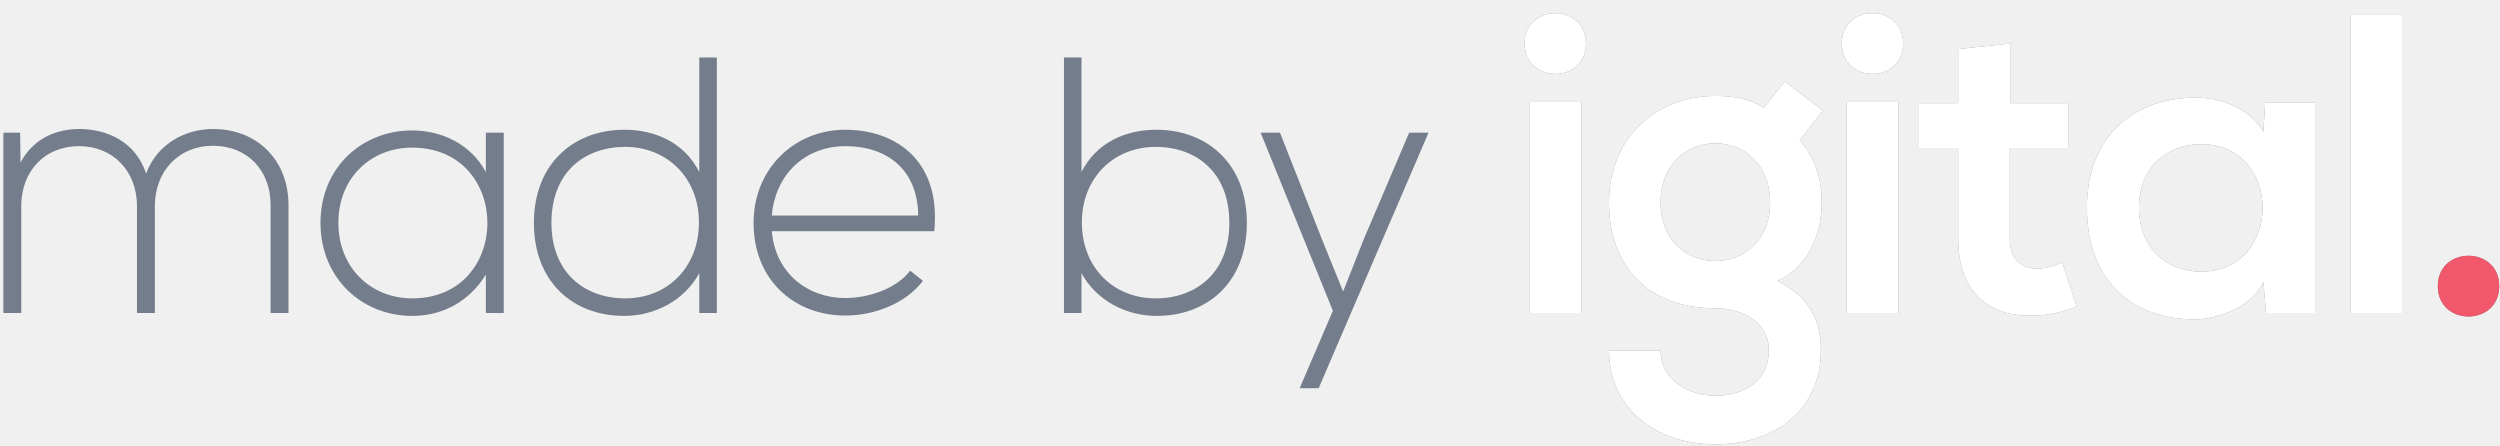
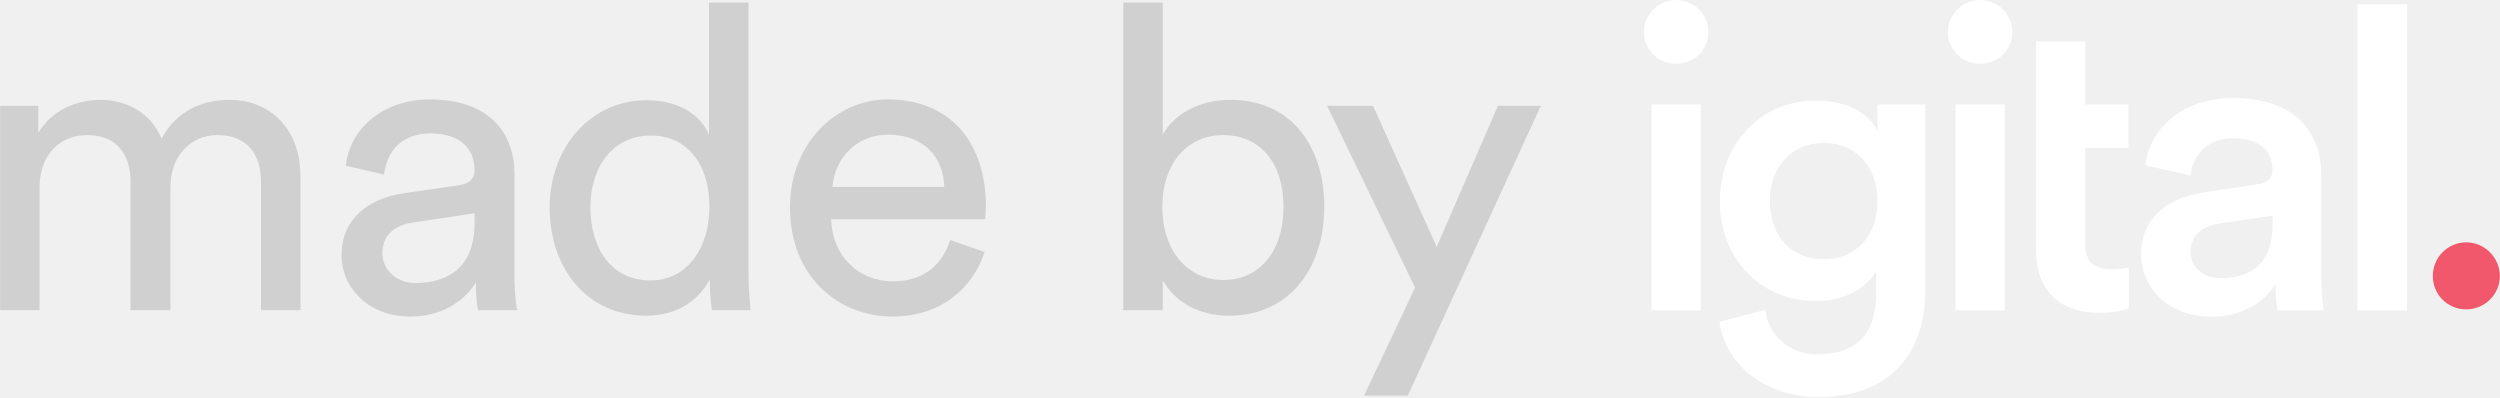
- <svg xmlns="http://www.w3.org/2000/svg" xmlns:xlink="http://www.w3.org/1999/xlink" width="129px" height="23px" viewBox="0 0 129 23" version="1.1">
-   <defs>
-     <path d="M14.886,16.15 L14.886,10.574 C14.886,8.257 13.266,6.656 10.987,6.656 C9.555,6.656 8.104,7.428 7.539,8.954 C6.993,7.296 5.505,6.656 4.092,6.656 C2.886,6.656 1.7,7.165 1.059,8.389 L1.04,6.844 L0.174,6.844 L0.174,16.15 L1.097,16.15 L1.097,10.631 C1.097,8.841 2.302,7.541 4.073,7.541 C5.844,7.541 7.068,8.841 7.068,10.631 L7.068,16.15 L7.991,16.15 L7.991,10.631 C7.991,8.841 9.216,7.522 10.987,7.522 C12.757,7.522 13.963,8.785 13.963,10.574 L13.963,16.15 L14.886,16.15 Z M25.07,6.844 L25.993,6.844 L25.993,16.15 L25.07,16.15 L25.07,14.172 C24.166,15.623 22.772,16.301 21.265,16.301 C18.666,16.301 16.537,14.342 16.537,11.497 C16.537,8.653 18.666,6.731 21.265,6.731 C22.772,6.731 24.298,7.428 25.07,8.879 L25.07,6.844 Z M21.265,7.617 C19.155,7.617 17.46,9.161 17.46,11.497 C17.46,13.833 19.155,15.396 21.265,15.396 C26.445,15.396 26.445,7.617 21.265,7.617 Z M32.259,7.579 C30.169,7.579 28.454,8.879 28.454,11.497 C28.454,14.078 30.169,15.396 32.259,15.396 C34.445,15.396 36.065,13.795 36.065,11.478 C36.065,9.161 34.407,7.579 32.259,7.579 Z M36.083,2.964 L36.988,2.964 L36.988,16.15 L36.083,16.15 L36.083,14.097 C35.311,15.51 33.785,16.301 32.203,16.301 C29.603,16.301 27.55,14.586 27.55,11.497 C27.55,8.427 29.622,6.694 32.222,6.694 C33.823,6.694 35.33,7.372 36.083,8.879 L36.083,2.964 Z M43.612,16.282 C40.993,16.282 38.884,14.455 38.884,11.497 C38.884,8.709 40.993,6.694 43.612,6.694 C46.23,6.694 48.566,8.295 48.208,11.93 L39.825,11.93 C40.014,14.116 41.69,15.378 43.612,15.378 C44.836,15.378 46.268,14.888 46.965,13.965 L47.624,14.492 C46.72,15.679 45.1,16.282 43.612,16.282 Z M39.825,11.12 L47.379,11.12 C47.36,8.822 45.853,7.541 43.612,7.541 C41.69,7.541 40.033,8.841 39.825,11.12 Z M59.629,7.579 C57.482,7.579 55.824,9.161 55.824,11.478 C55.824,13.795 57.444,15.396 59.629,15.396 C61.72,15.396 63.434,14.078 63.434,11.497 C63.434,8.879 61.72,7.579 59.629,7.579 Z M54.901,2.964 L55.805,2.964 L55.805,8.879 C56.558,7.372 58.065,6.694 59.667,6.694 C62.266,6.694 64.338,8.427 64.338,11.497 C64.338,14.586 62.285,16.301 59.686,16.301 C58.103,16.301 56.577,15.51 55.805,14.097 L55.805,16.15 L54.901,16.15 L54.901,2.964 Z M72.714,6.844 L70.378,12.326 L69.305,15.039 L68.212,12.345 L66.046,6.844 L65.047,6.844 L68.777,16.037 L67.063,20.031 L68.043,20.031 L73.713,6.844 L72.714,6.844 Z M81.594,5.26 L81.594,16.15 L78.91,16.15 L78.91,5.26 L81.594,5.26 Z M78.668,2.246 C78.668,0.156 81.836,0.156 81.836,2.246 C81.836,4.336 78.668,4.336 78.668,2.246 Z M91.01,5.568 L92.088,4.204 L94.068,5.7 L92.858,7.24 C93.694,8.186 94.002,9.264 94.002,10.452 C94.002,11.794 93.496,13.686 91.714,14.5 C93.518,15.402 93.958,16.7 93.958,18.086 C93.958,21.078 91.67,22.926 88.524,22.926 C85.378,22.926 83.024,21.012 83.024,18.086 L85.686,18.086 C85.686,19.494 86.984,20.418 88.524,20.418 C90.064,20.418 91.274,19.582 91.274,18.086 C91.274,16.59 89.866,15.908 88.524,15.908 C85.136,15.908 83.024,13.84 83.024,10.452 C83.024,7.064 85.488,4.952 88.524,4.952 C89.382,4.952 90.262,5.062 91.01,5.568 Z M88.524,7.394 C86.962,7.394 85.686,8.56 85.686,10.452 C85.686,12.344 86.962,13.466 88.524,13.466 C90.064,13.466 91.34,12.322 91.34,10.452 C91.34,8.582 90.064,7.394 88.524,7.394 Z M97.962,5.26 L97.962,16.15 L95.278,16.15 L95.278,5.26 L97.962,5.26 Z M95.036,2.246 C95.036,0.156 98.204,0.156 98.204,2.246 C98.204,4.336 95.036,4.336 95.036,2.246 Z M101.042,2.532 L101.042,5.326 L99.018,5.326 L99.018,7.636 L101.042,7.636 L101.042,12.322 C101.042,15.028 102.582,16.37 104.936,16.282 C105.75,16.26 106.388,16.128 107.158,15.82 L106.41,13.532 C106.014,13.73 105.53,13.862 105.112,13.862 C104.276,13.862 103.704,13.356 103.704,12.322 L103.704,7.636 L106.718,7.636 L106.718,5.326 L103.726,5.326 L103.726,2.246 L101.042,2.532 Z M116.794,6.8 L116.882,5.304 L119.456,5.304 L119.456,16.15 L116.926,16.15 L116.794,14.566 C116.178,15.842 114.484,16.458 113.274,16.48 C110.062,16.502 107.686,14.522 107.686,10.716 C107.686,6.976 110.172,5.018 113.34,5.04 C114.792,5.04 116.178,5.722 116.794,6.8 Z M113.582,7.438 C111.8,7.438 110.37,8.648 110.37,10.716 C110.37,12.784 111.8,14.016 113.582,14.016 C117.806,14.016 117.806,7.438 113.582,7.438 Z M121.282,0.772 L121.282,16.15 L123.944,16.15 L123.944,0.772 L121.282,0.772 Z M125.792,14.764 C125.792,16.854 128.96,16.854 128.96,14.764 C128.96,12.674 125.792,12.674 125.792,14.764 Z" id="path-1" />
-   </defs>
-   <g id="CMS" stroke="none" stroke-width="1" fill="none" fill-rule="evenodd">
-     <g id="LOGIN" transform="translate(-556, -848)">
-       <g id="MadeBy" transform="translate(556, 848)">
-         <g id="Container">
-           <mask id="mask-2" fill="white">
-             <use xlink:href="#path-1" />
-           </mask>
-           <use id="madeByIgital" fill="#747D8B" xlink:href="#path-1" />
-           <rect id="Dot" fill="#F2586B" mask="url(#mask-2)" x="125" y="9" width="9" height="12" />
-           <rect id="Mask" fill="#FFFFFF" mask="url(#mask-2)" x="76" y="-1" width="49" height="26" />
+ <svg xmlns="http://www.w3.org/2000/svg" width="403px" height="64px" viewBox="0 0 403 64" version="1.1">
+   <defs />
+   <g id="Logo" stroke="none" stroke-width="1" fill="none" fill-rule="evenodd">
+     <g id="MADE-BY" transform="translate(-272, -690)">
+       <g id="madeBy" transform="translate(266, 682)">
+         <g id="Group-2" fill-opacity="0.3" fill="#858585">
+           <path d="M12.383,58 L12.383,38.135 C12.383,33.203 15.465,29.778 20.055,29.778 C24.987,29.778 27.042,33.066 27.042,37.313 L27.042,58 L33.481,58 L33.481,38.066 C33.481,33.34 36.563,29.778 41.084,29.778 C45.948,29.778 48.071,32.998 48.071,37.313 L48.071,58 L54.442,58 L54.442,36.628 C54.442,27.997 48.825,24.093 43.071,24.093 C38.892,24.093 34.645,25.599 32.042,30.326 C30.261,26.079 26.288,24.093 22.178,24.093 C18.342,24.093 14.232,25.805 12.177,29.436 L12.177,25.052 L6.012,25.052 L6.012,58 L12.383,58 Z M61.062,49.163 C61.062,43.273 65.377,39.984 71.063,39.163 L79.968,37.861 C81.954,37.587 82.502,36.559 82.502,35.395 C82.502,32.175 80.379,29.504 75.378,29.504 C70.857,29.504 68.323,32.312 67.912,36.148 L61.747,34.71 C62.432,28.408 68.117,24.024 75.241,24.024 C85.105,24.024 88.941,29.641 88.941,36.08 L88.941,52.589 C88.941,55.465 89.215,57.178 89.352,58 L83.05,58 C82.913,57.178 82.708,55.945 82.708,53.547 C81.269,55.877 77.981,59.028 72.09,59.028 C65.377,59.028 61.062,54.37 61.062,49.163 Z M72.981,53.616 C78.255,53.616 82.502,51.081 82.502,43.889 L82.502,42.382 L72.433,43.889 C69.693,44.3 67.638,45.876 67.638,48.821 C67.638,51.287 69.693,53.616 72.981,53.616 Z M101.178,41.423 C101.178,48.205 104.671,53.205 110.837,53.205 C116.728,53.205 120.358,48.068 120.358,41.286 C120.358,34.505 116.796,29.846 110.905,29.846 C105.014,29.846 101.178,34.642 101.178,41.423 Z M120.427,53.547 L120.427,52.999 C118.851,56.151 115.358,58.891 110.22,58.891 C100.561,58.891 94.602,51.218 94.602,41.423 C94.602,32.107 100.904,24.161 110.22,24.161 C116.043,24.161 119.194,27.038 120.29,29.709 L120.29,8.406 L126.66,8.406 L126.66,51.904 C126.66,55.054 126.934,57.452 127.002,58 L120.769,58 C120.632,57.246 120.427,55.534 120.427,53.547 Z M140.198,38.135 L158.214,38.135 C158.077,33.408 154.994,29.709 149.172,29.709 C143.761,29.709 140.472,33.888 140.198,38.135 Z M159.173,46.697 L164.721,48.615 C162.872,54.438 157.597,59.028 149.925,59.028 C141.089,59.028 133.349,52.589 133.349,41.423 C133.349,31.079 140.815,24.024 149.103,24.024 C159.242,24.024 164.927,31.011 164.927,41.286 C164.927,42.108 164.858,42.93 164.79,43.341 L139.993,43.341 C140.13,49.232 144.377,53.342 149.925,53.342 C155.268,53.342 157.94,50.397 159.173,46.697 Z M193.442,58 L187.072,58 L187.072,8.406 L193.442,8.406 L193.442,29.709 C195.018,26.764 198.854,24.093 204.334,24.093 C214.335,24.093 219.472,31.765 219.472,41.355 C219.472,51.15 213.924,58.891 204.129,58.891 C199.265,58.891 195.498,56.767 193.442,53.205 L193.442,58 Z M212.897,41.355 C212.897,34.23 209.129,29.778 203.169,29.778 C197.484,29.778 193.374,34.23 193.374,41.355 C193.374,48.478 197.484,53.136 203.169,53.136 C209.06,53.136 212.897,48.478 212.897,41.355 Z M232.942,71.769 L254.383,25.052 L247.464,25.052 L237.601,47.794 L227.326,25.052 L219.928,25.052 L234.107,54.37 L225.887,71.769 L232.942,71.769 Z" id="made-by" />
+         </g>
+         <g id="Group" transform="translate(271, 8)">
+           <path d="M9.158,50.028 L9.158,16.835 L1.239,16.835 L1.239,50.028 L9.158,50.028 Z M0,5.18 C0,8.043 2.341,10.292 5.164,10.292 C8.056,10.292 10.397,8.043 10.397,5.18 C10.397,2.317 8.056,0 5.164,0 C2.341,0 0,2.317 0,5.18 Z M12.176,51.868 L19.543,49.96 C20.094,54.049 23.33,57.116 27.944,57.116 C34.278,57.116 37.445,53.913 37.445,47.165 L37.445,43.689 C35.999,46.279 32.626,48.528 27.737,48.528 C18.786,48.528 12.245,41.712 12.245,32.375 C12.245,23.514 18.511,16.222 27.737,16.222 C32.97,16.222 36.206,18.334 37.652,21.061 L37.652,16.835 L45.364,16.835 L45.364,46.892 C45.364,55.753 40.75,64 28.15,64 C19.268,64 13.071,58.547 12.176,51.868 Z M29.045,41.781 C34.14,41.781 37.652,38.1 37.652,32.375 C37.652,26.718 34.003,23.037 29.045,23.037 C23.95,23.037 20.301,26.718 20.301,32.375 C20.301,38.168 23.812,41.781 29.045,41.781 Z M58.159,50.028 L58.159,16.835 L50.241,16.835 L50.241,50.028 L58.159,50.028 Z M49.002,5.18 C49.002,8.043 51.343,10.292 54.166,10.292 C57.058,10.292 59.399,8.043 59.399,5.18 C59.399,2.317 57.058,0 54.166,0 C51.343,0 49.002,2.317 49.002,5.18 Z M71.152,6.679 L63.234,6.679 L63.234,11.858 C63.234,13.812 63.234,17.811 63.234,23.855 L63.234,40.554 C63.234,46.756 67.09,50.437 73.287,50.437 C76.178,50.437 77.693,49.891 78.175,49.687 L78.175,43.144 C77.831,43.212 76.523,43.416 75.421,43.416 C72.46,43.416 71.152,42.19 71.152,39.259 L71.152,23.855 L78.106,23.855 L78.106,16.835 L71.152,16.835 L71.152,6.679 Z M80.134,41.031 C80.134,35.101 84.541,31.83 90.256,31.012 L98.862,29.717 C100.79,29.444 101.341,28.49 101.341,27.331 C101.341,24.537 99.413,22.288 95.006,22.288 C90.806,22.288 88.465,24.946 88.121,28.285 L80.823,26.65 C81.442,20.924 86.675,15.813 94.938,15.813 C105.266,15.813 109.19,21.606 109.19,28.217 L109.19,44.711 C109.19,47.71 109.535,49.687 109.603,50.028 L102.167,50.028 C102.098,49.823 101.823,48.46 101.823,45.802 C100.239,48.324 96.934,51.05 91.495,51.05 C84.472,51.05 80.134,46.279 80.134,41.031 Z M93.01,44.848 C97.485,44.848 101.341,42.735 101.341,36.26 L101.341,34.76 L92.597,36.055 C90.118,36.464 88.121,37.827 88.121,40.554 C88.121,42.803 89.842,44.848 93.01,44.848 Z M123.013,50.028 L123.013,0.682 L115.026,0.682 L115.026,50.028 L123.013,50.028 Z" id="igital." fill="#FFFFFF" />
+           <path d="M127.169,44.501 C127.169,47.484 129.555,49.87 132.538,49.87 C135.521,49.87 137.974,47.484 137.974,44.501 C137.974,41.518 135.521,39.065 132.538,39.065 C129.555,39.065 127.169,41.518 127.169,44.501 Z" id="Path" fill="#F2586B" />
        </g>
      </g>
    </g>
  </g>
</svg>
